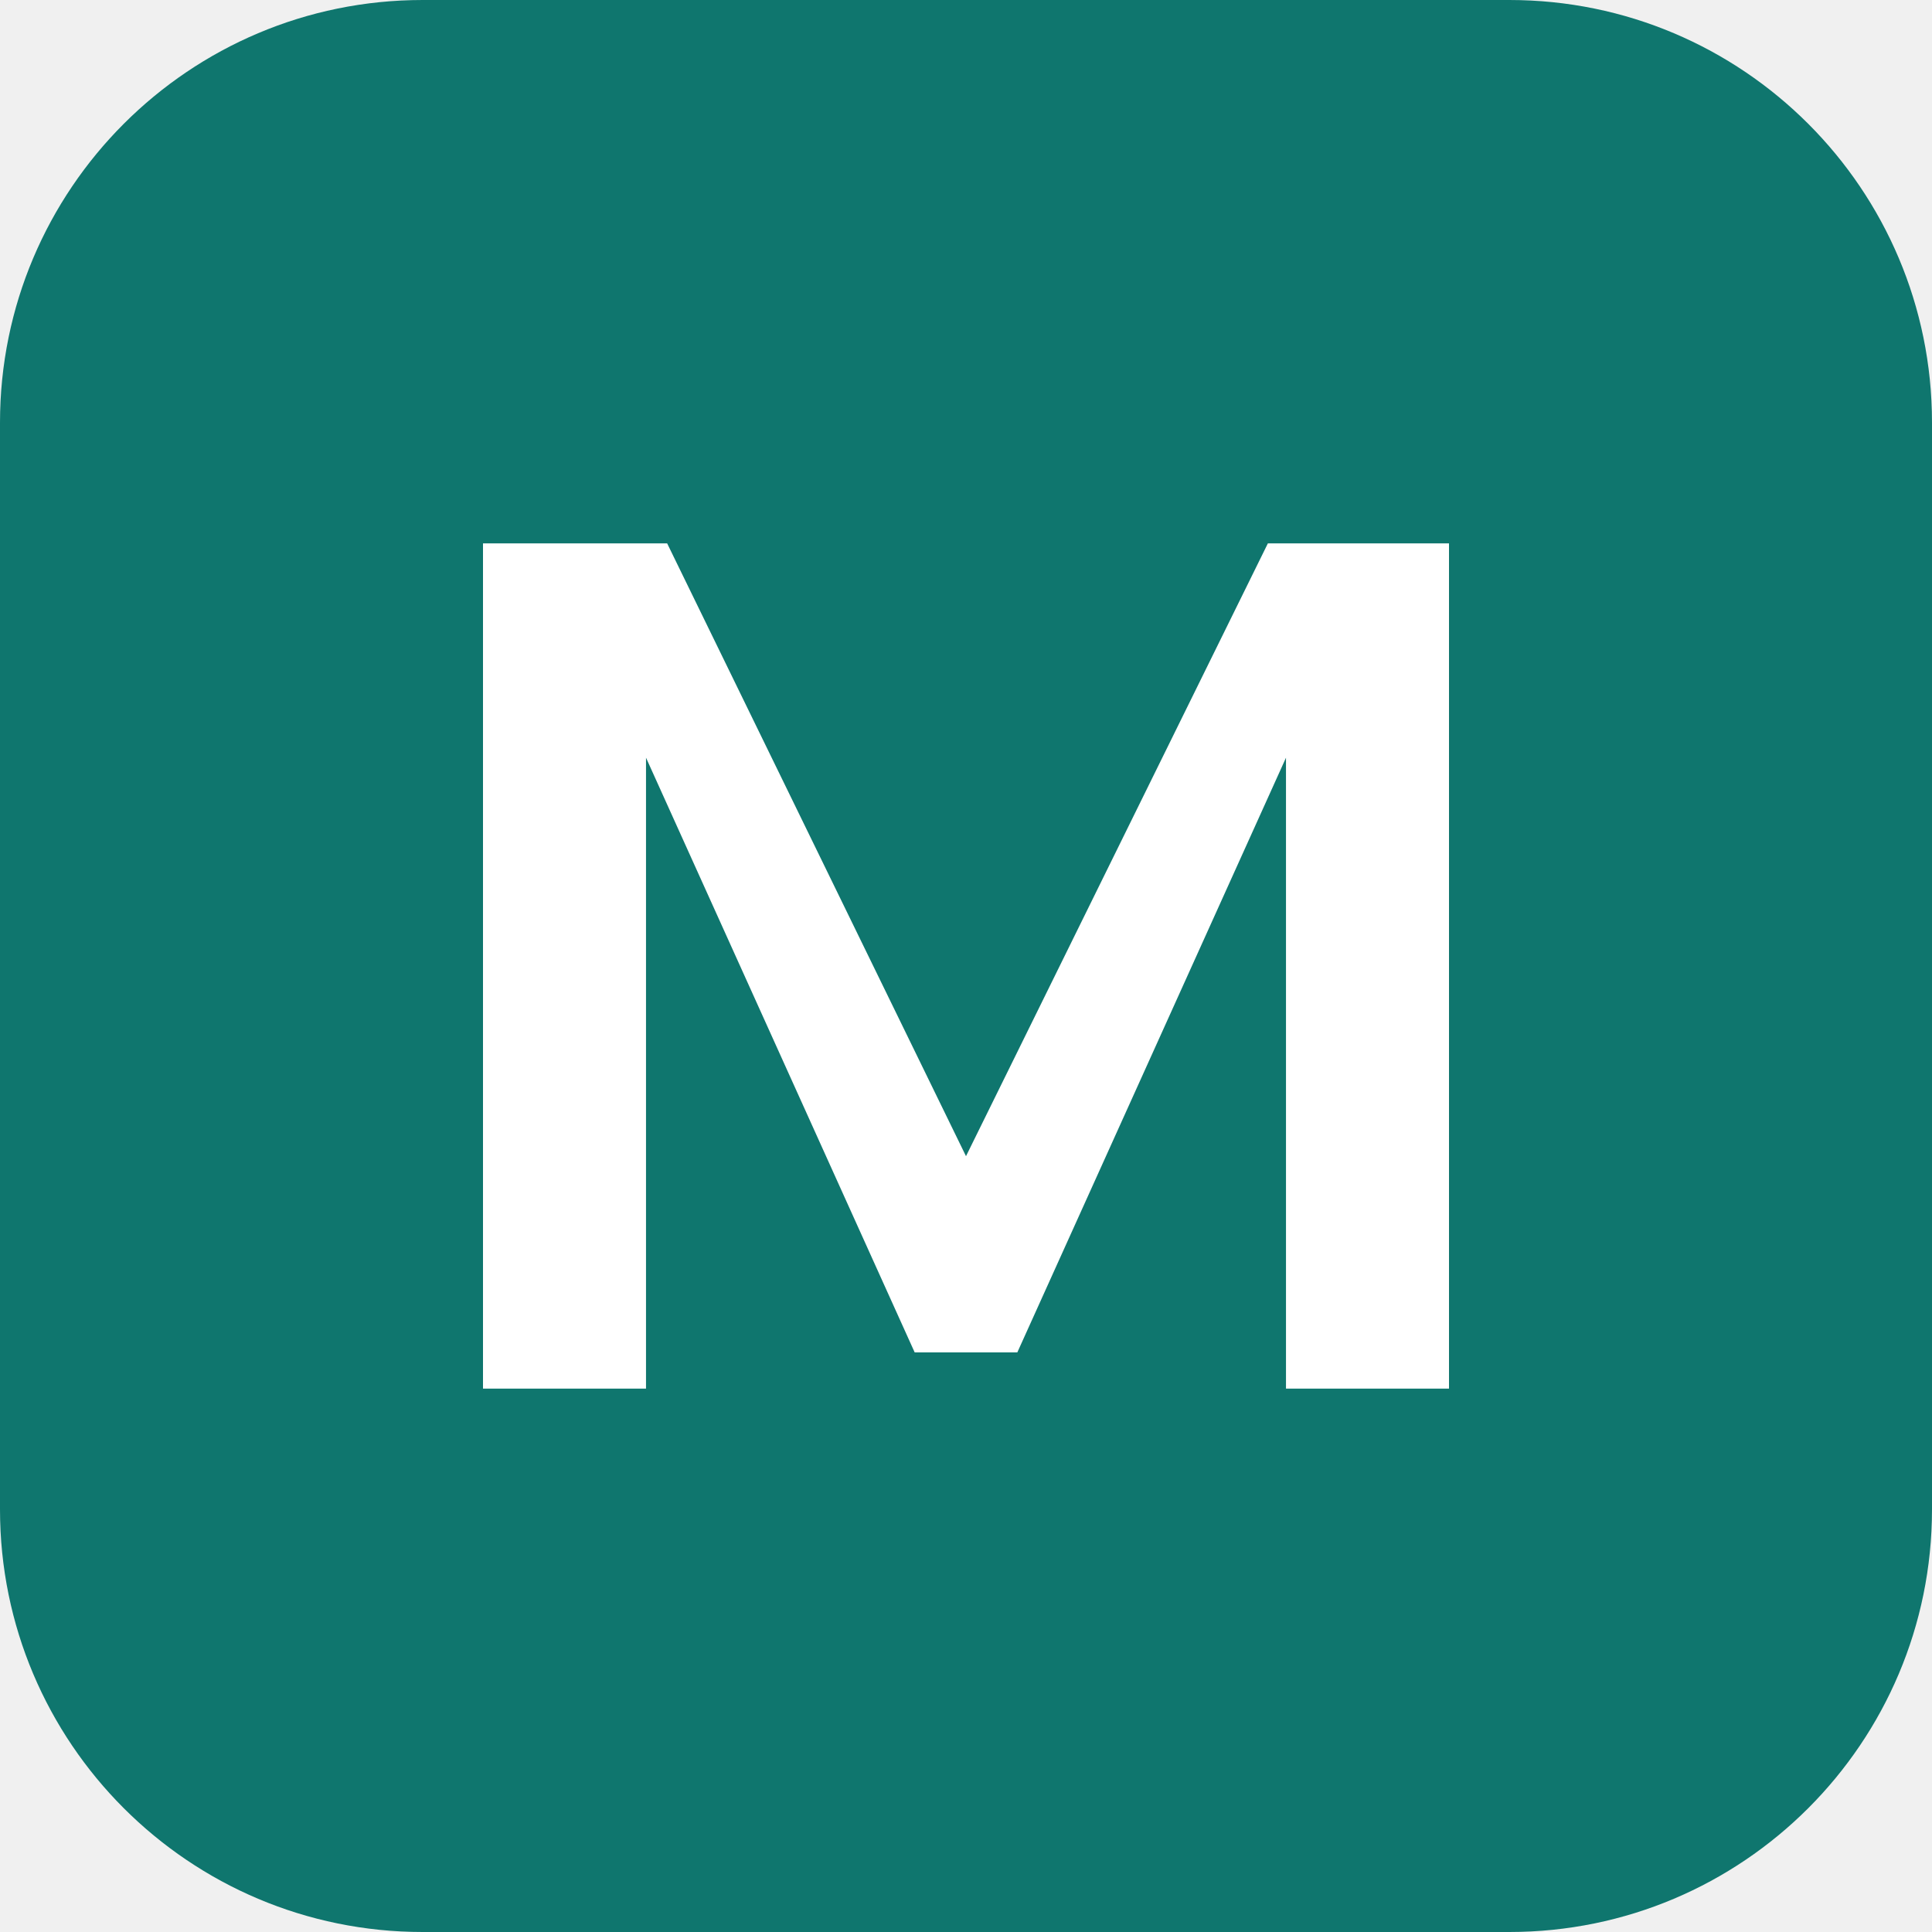
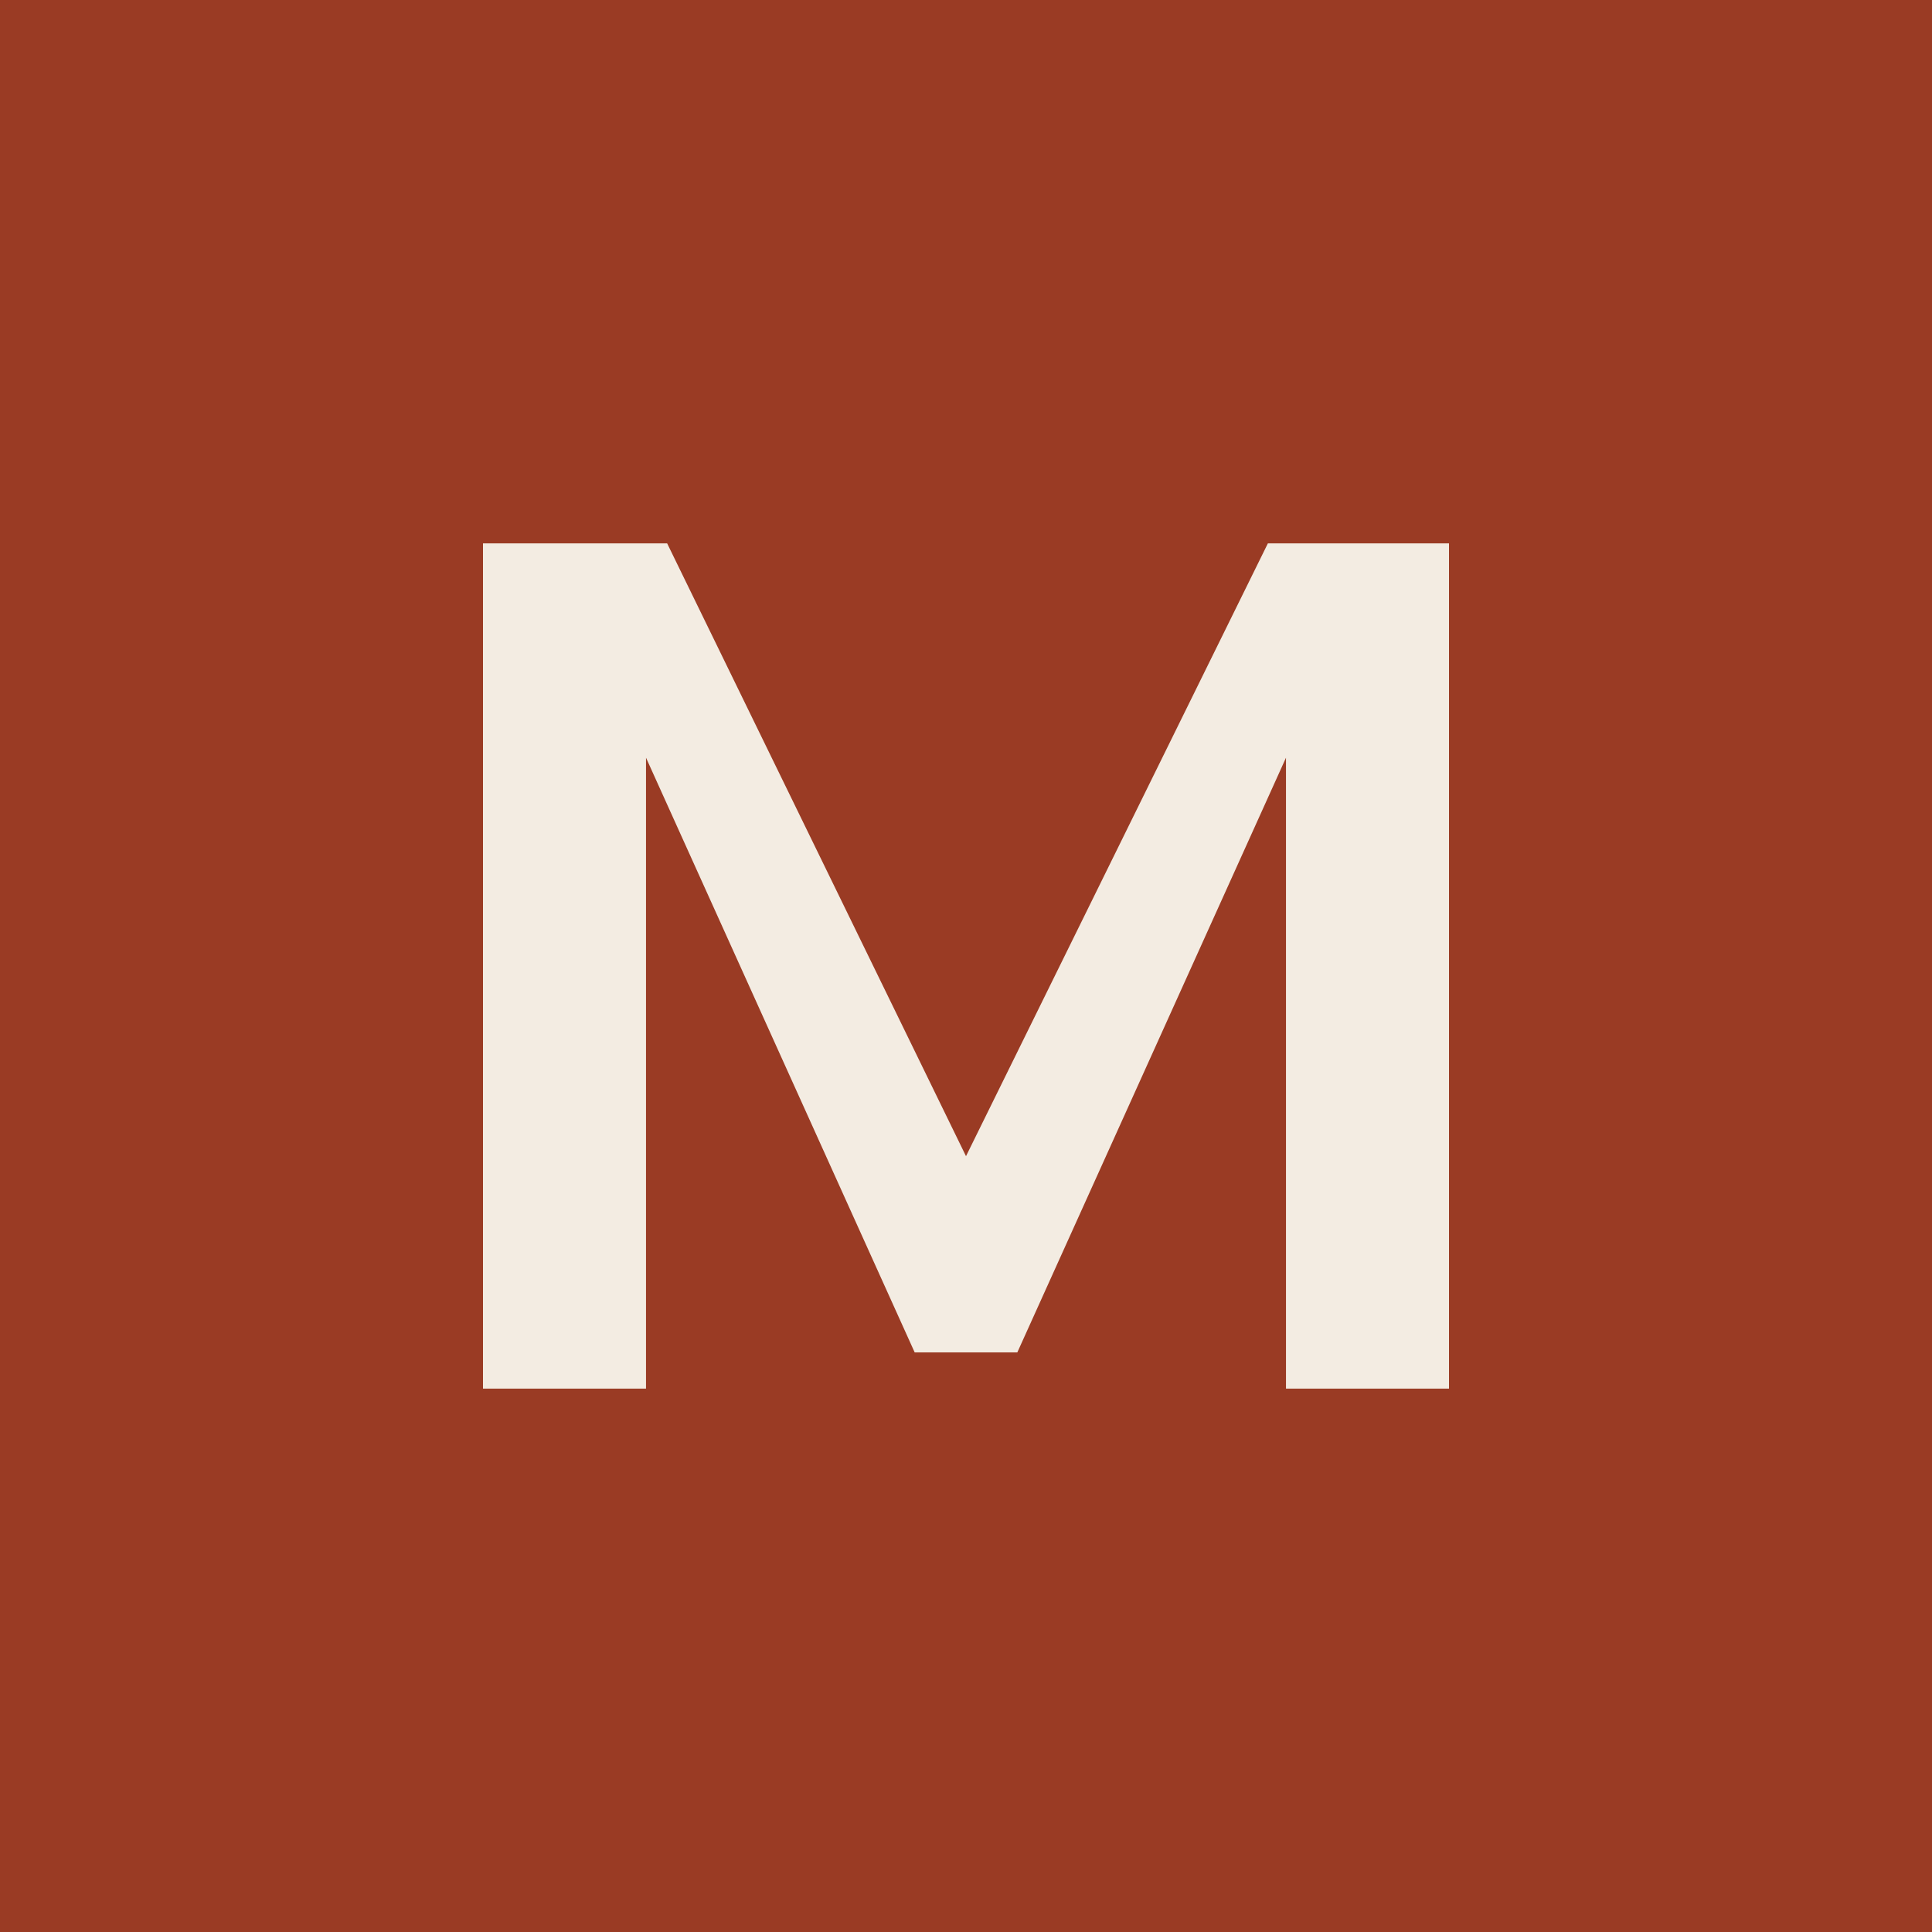
<svg xmlns="http://www.w3.org/2000/svg" viewBox="0 0 32 32" role="img" aria-label="M">
-   <rect width="32" height="32" rx="7" fill="#0f766e" />
-   <path fill="#ffffff" d="M8 23V9h3.05l4.95 10.15L21 9h3v14h-2.7V12.55L16.85 22.4h-1.7L10.7 12.55V23H8z" />
+   <rect width="32" height="32" fill="#9a3b24" />
+   <path fill="#f3ece2" d="M8 23V9h3.05l4.95 10.15L21 9h3v14h-2.7V12.55L16.85 22.4h-1.7L10.7 12.55V23H8z" />
</svg>
